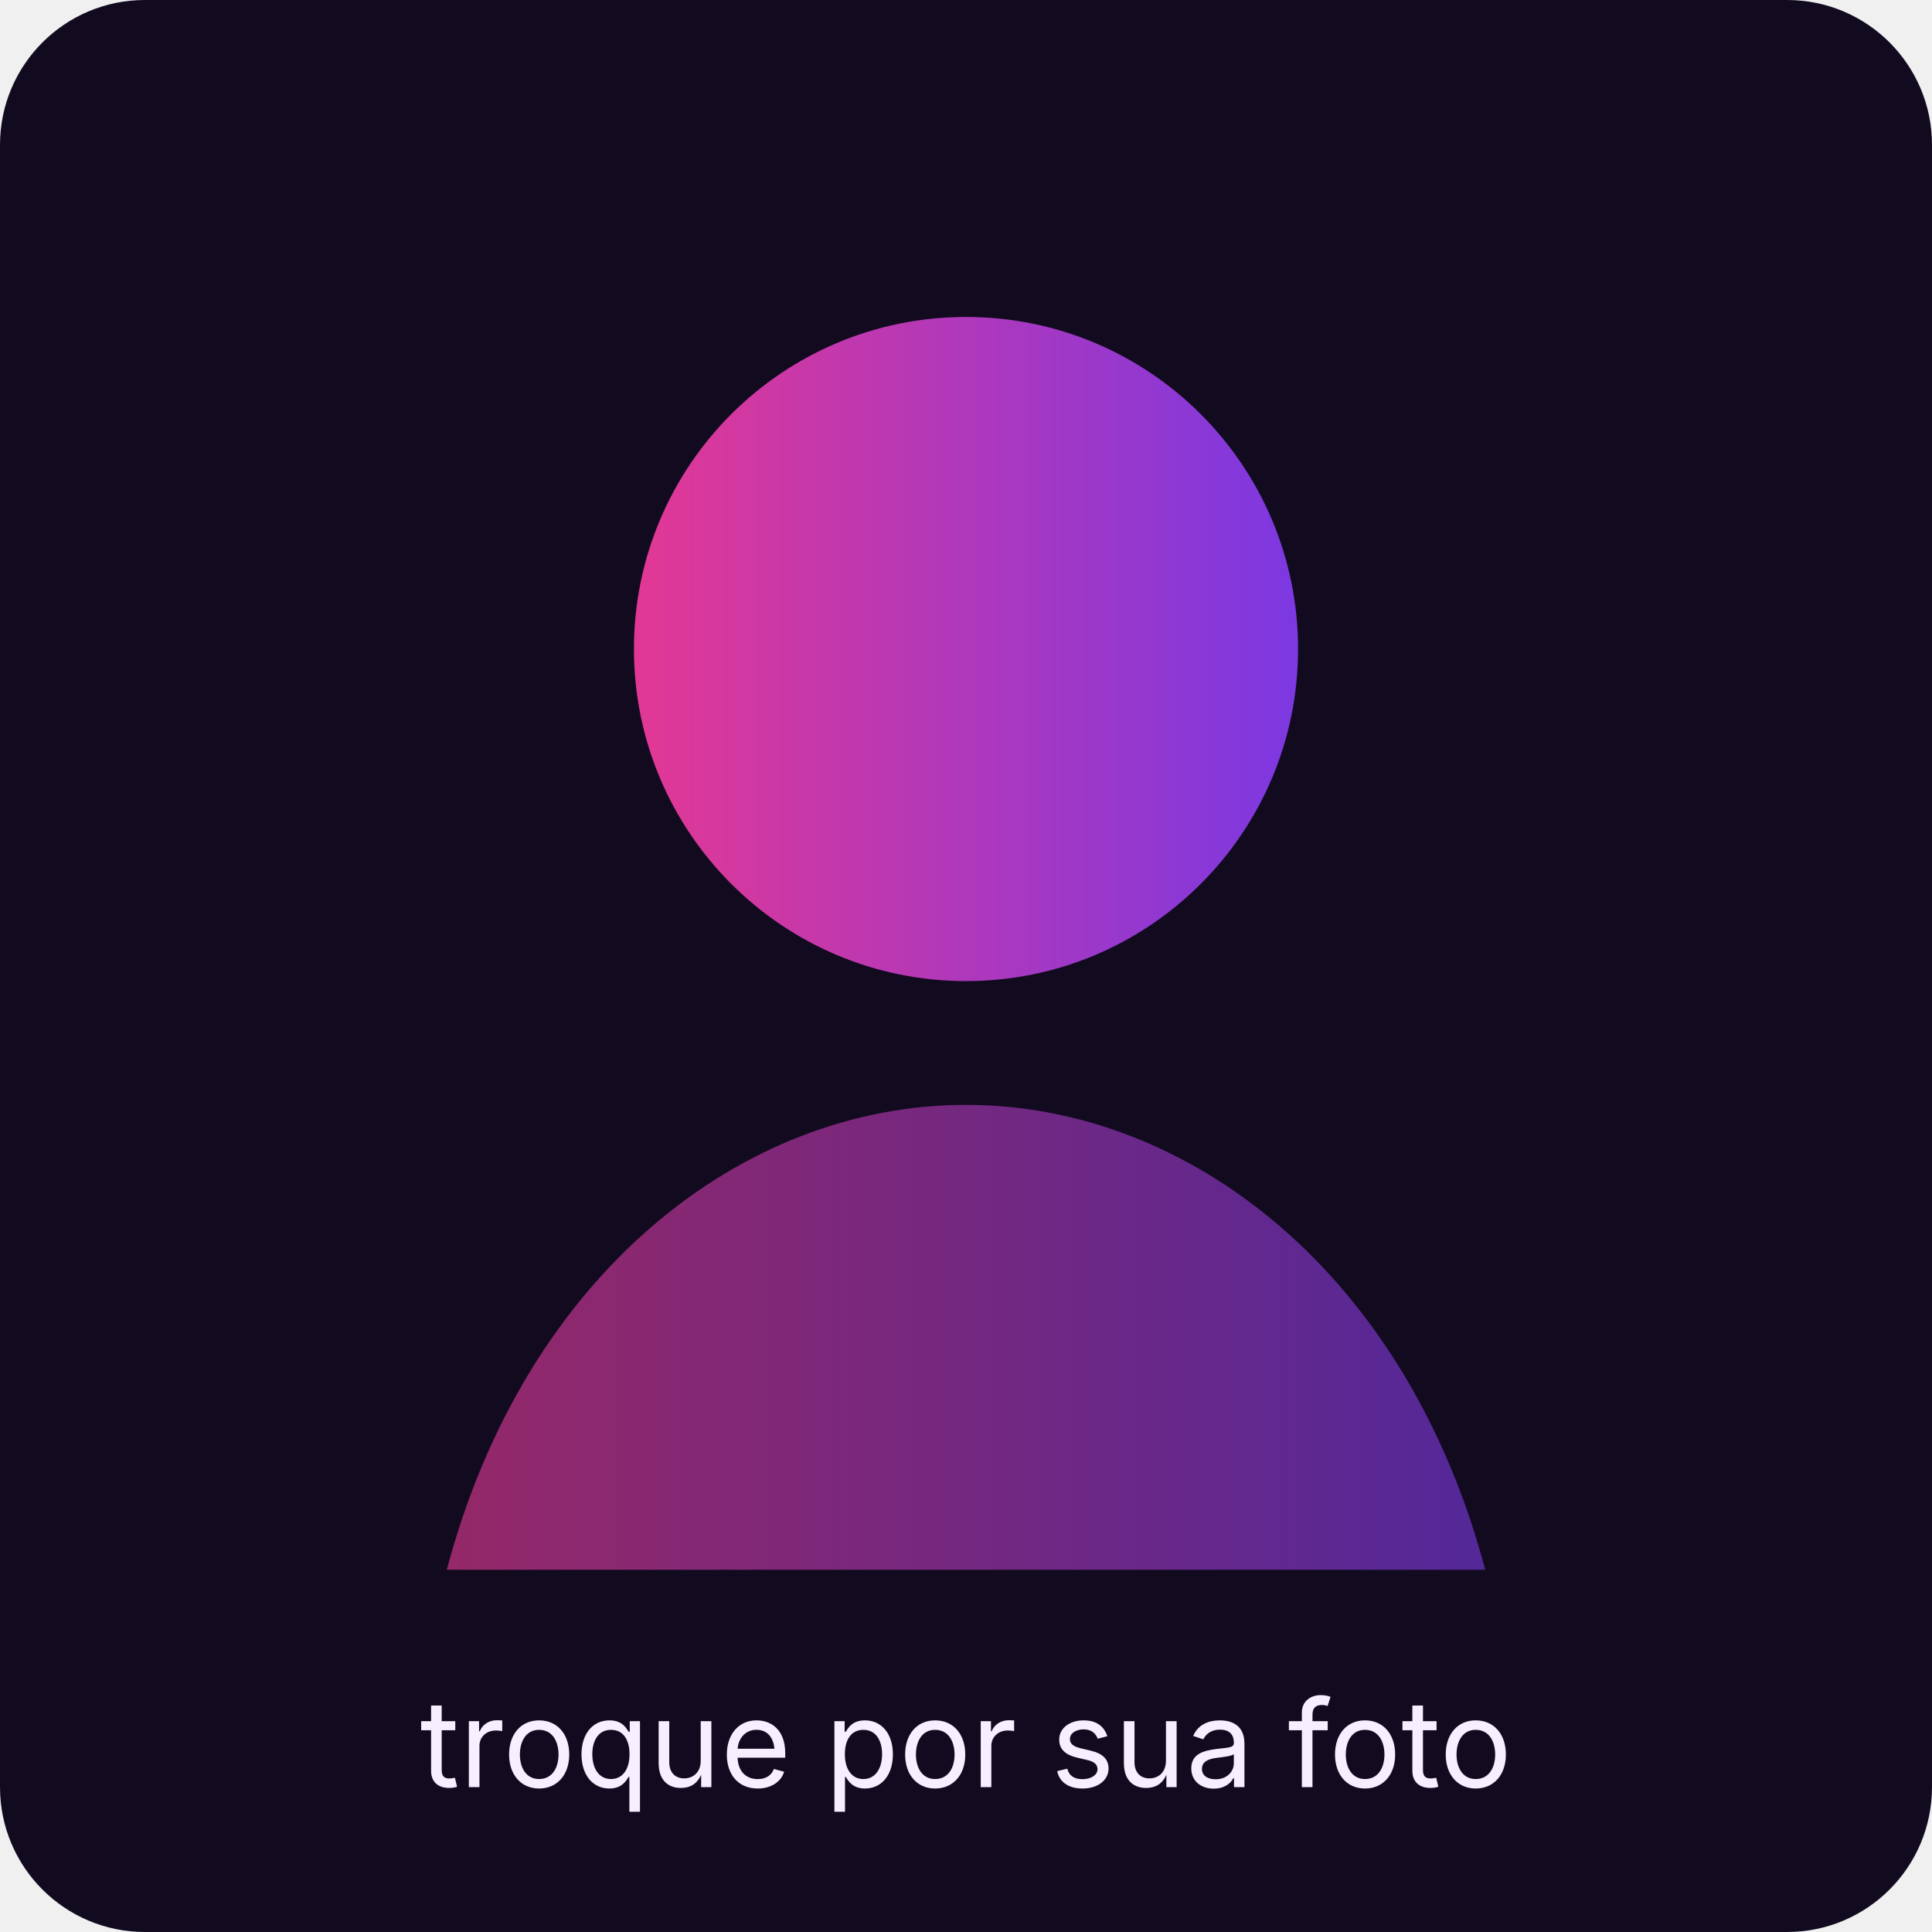
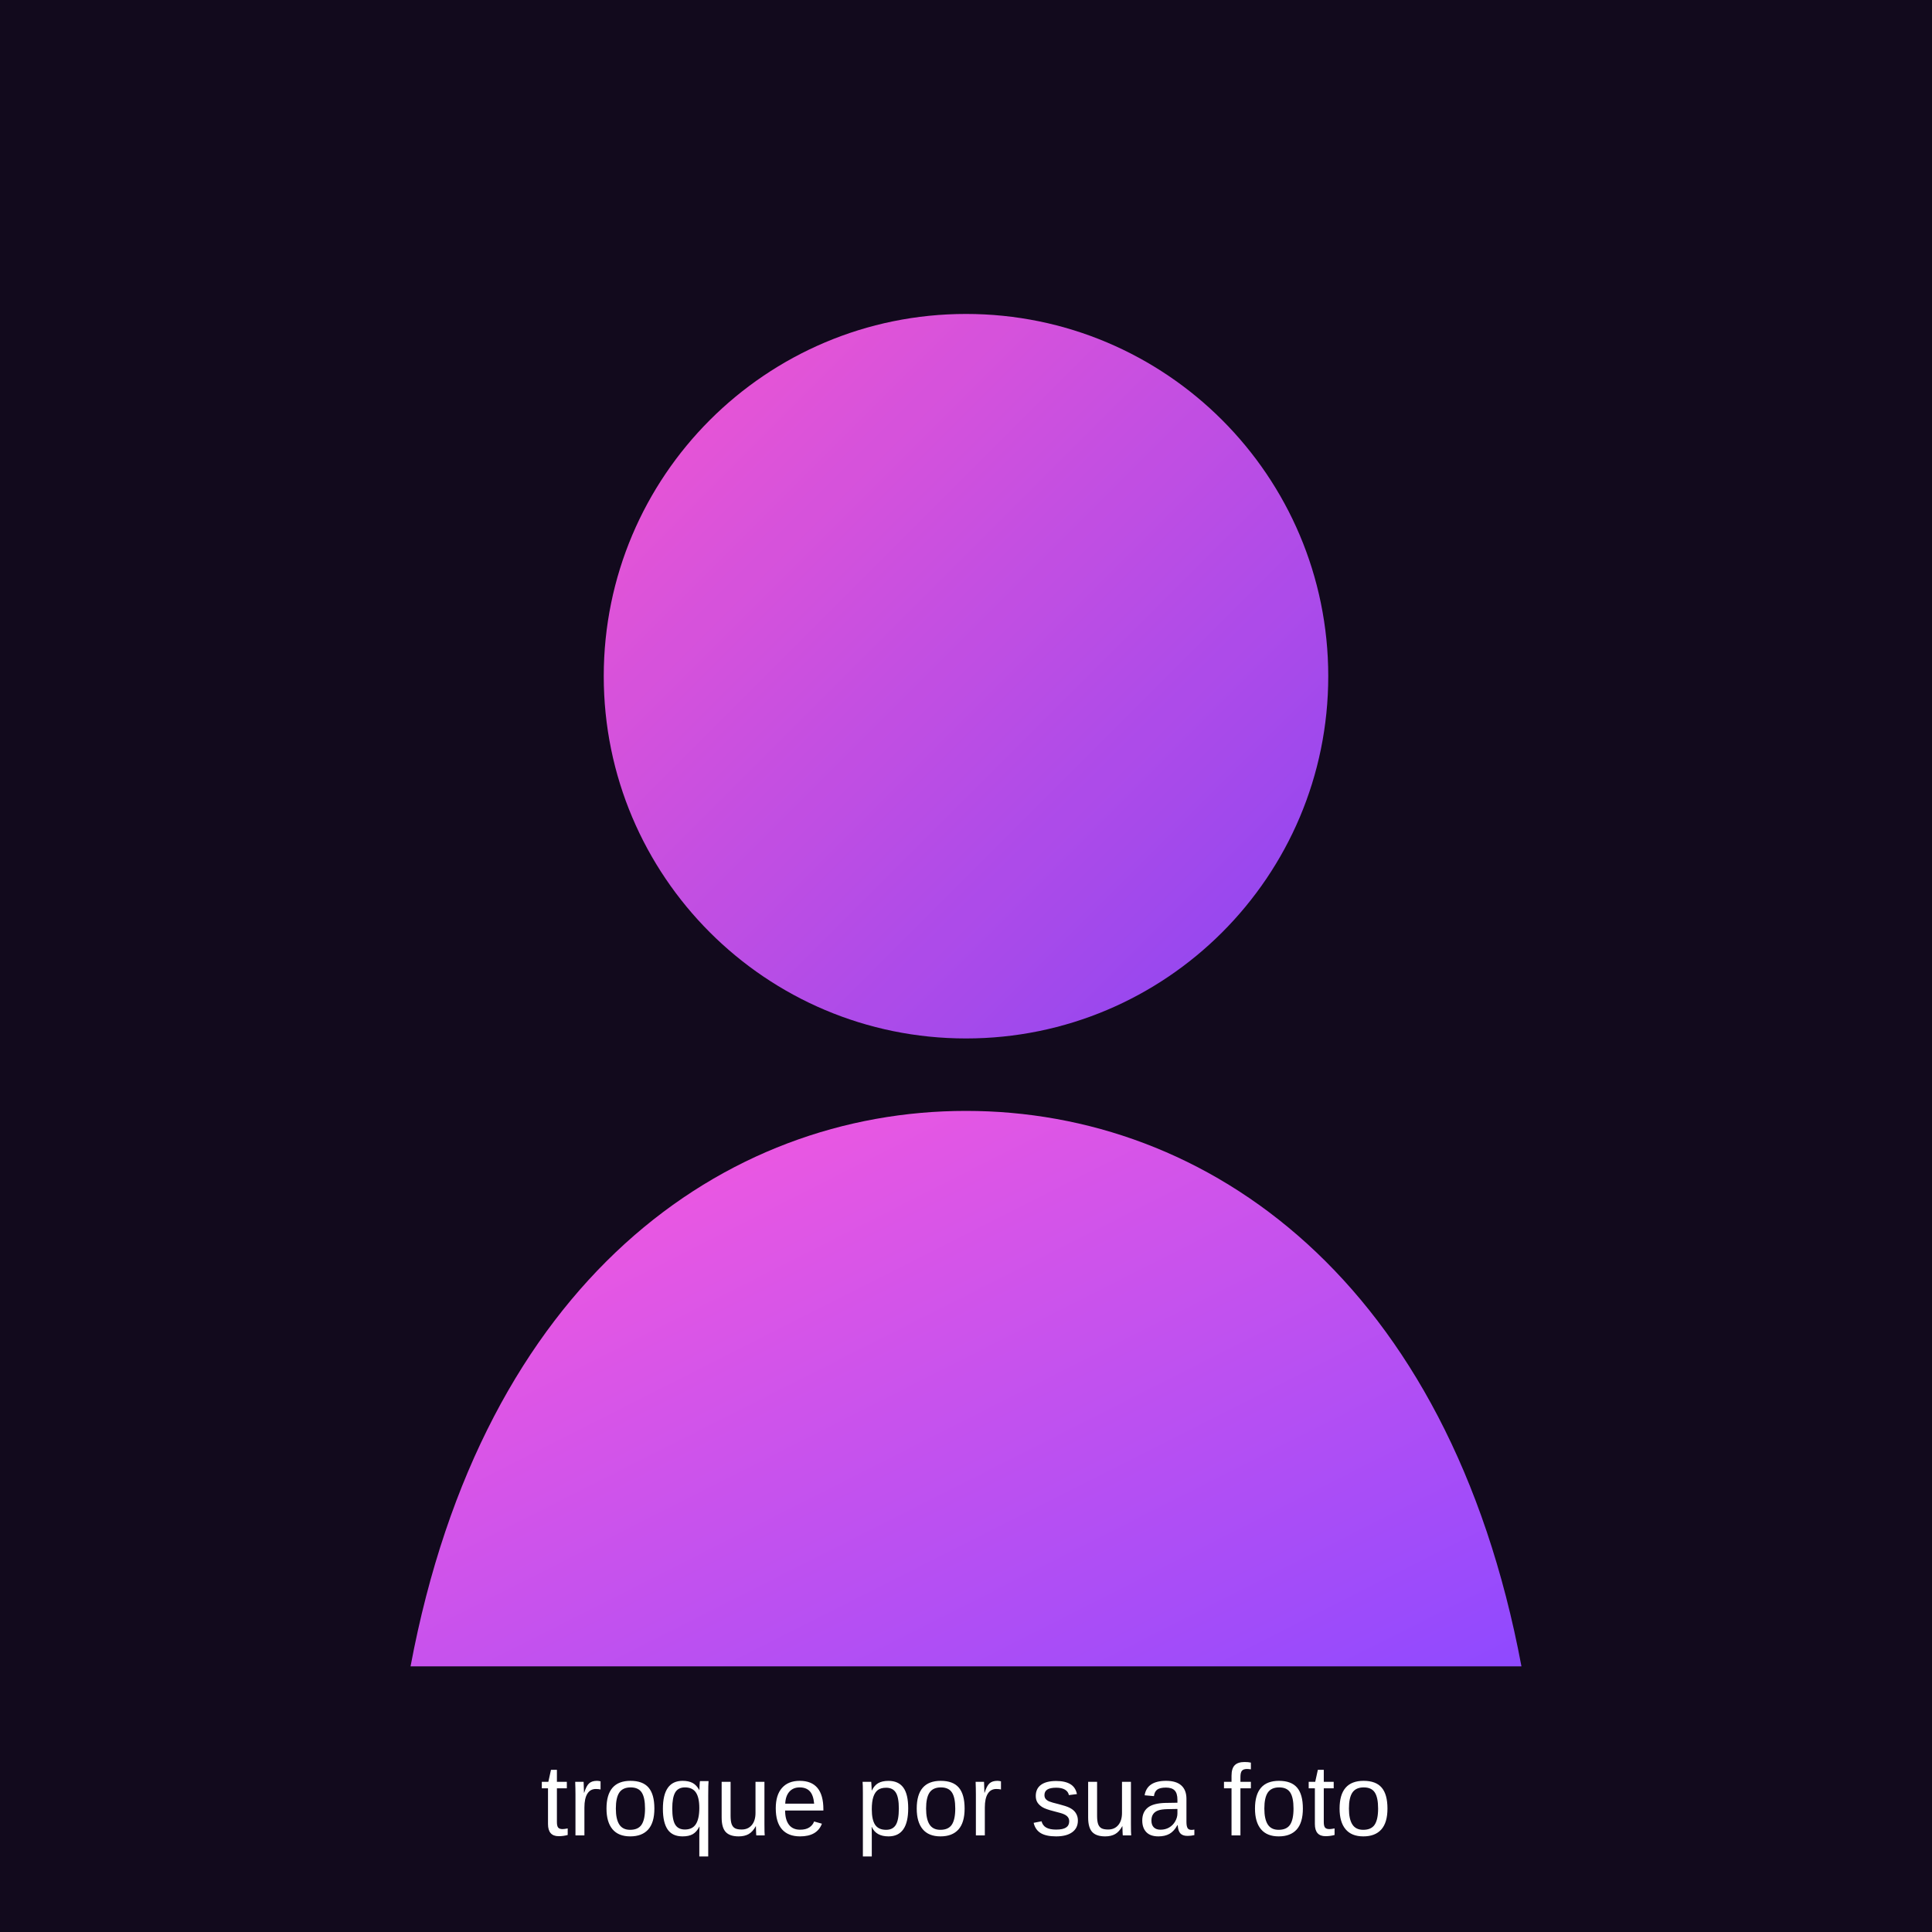
- <svg xmlns="http://www.w3.org/2000/svg" width="640" height="640" viewBox="0 0 640 640">
+ <svg xmlns="http://www.w3.org/2000/svg" viewBox="0 0 800 800">
  <defs>
-     <linearGradient id="g" x1="0" x2="1">
-       <stop stop-color="#ff3fa4" />
-       <stop offset="1" stop-color="#8a3ffc" />
+     <linearGradient id="g" x1="0" x2="1" y1="0" y2="1">
+       <stop stop-color="#ff5bdb" />
+       <stop offset="1" stop-color="#8f49ff" />
    </linearGradient>
  </defs>
-   <rect width="640" height="640" rx="48" fill="#120b20" />
-   <circle cx="320" cy="215" r="110" fill="url(#g)" fill-opacity=".88" />
-   <path d="M148 520c26-98 98-154 172-154s146 56 172 154" fill="url(#g)" fill-opacity=".55" />
-   <text x="320" y="592" fill="#f7efff" font-size="40" font-family="Inter,Arial" text-anchor="middle">troque por sua foto</text>
+   <rect width="800" height="800" fill="#120a1d" />
+   <circle cx="400" cy="280" r="150" fill="url(#g)" opacity=".95" />
+   <path d="M170 690c30-160 130-230 230-230s200 70 230 230" fill="url(#g)" />
+   <text x="50%" y="760" fill="#fff" font-size="42" text-anchor="middle" font-family="Arial">troque por sua foto</text>
</svg>
